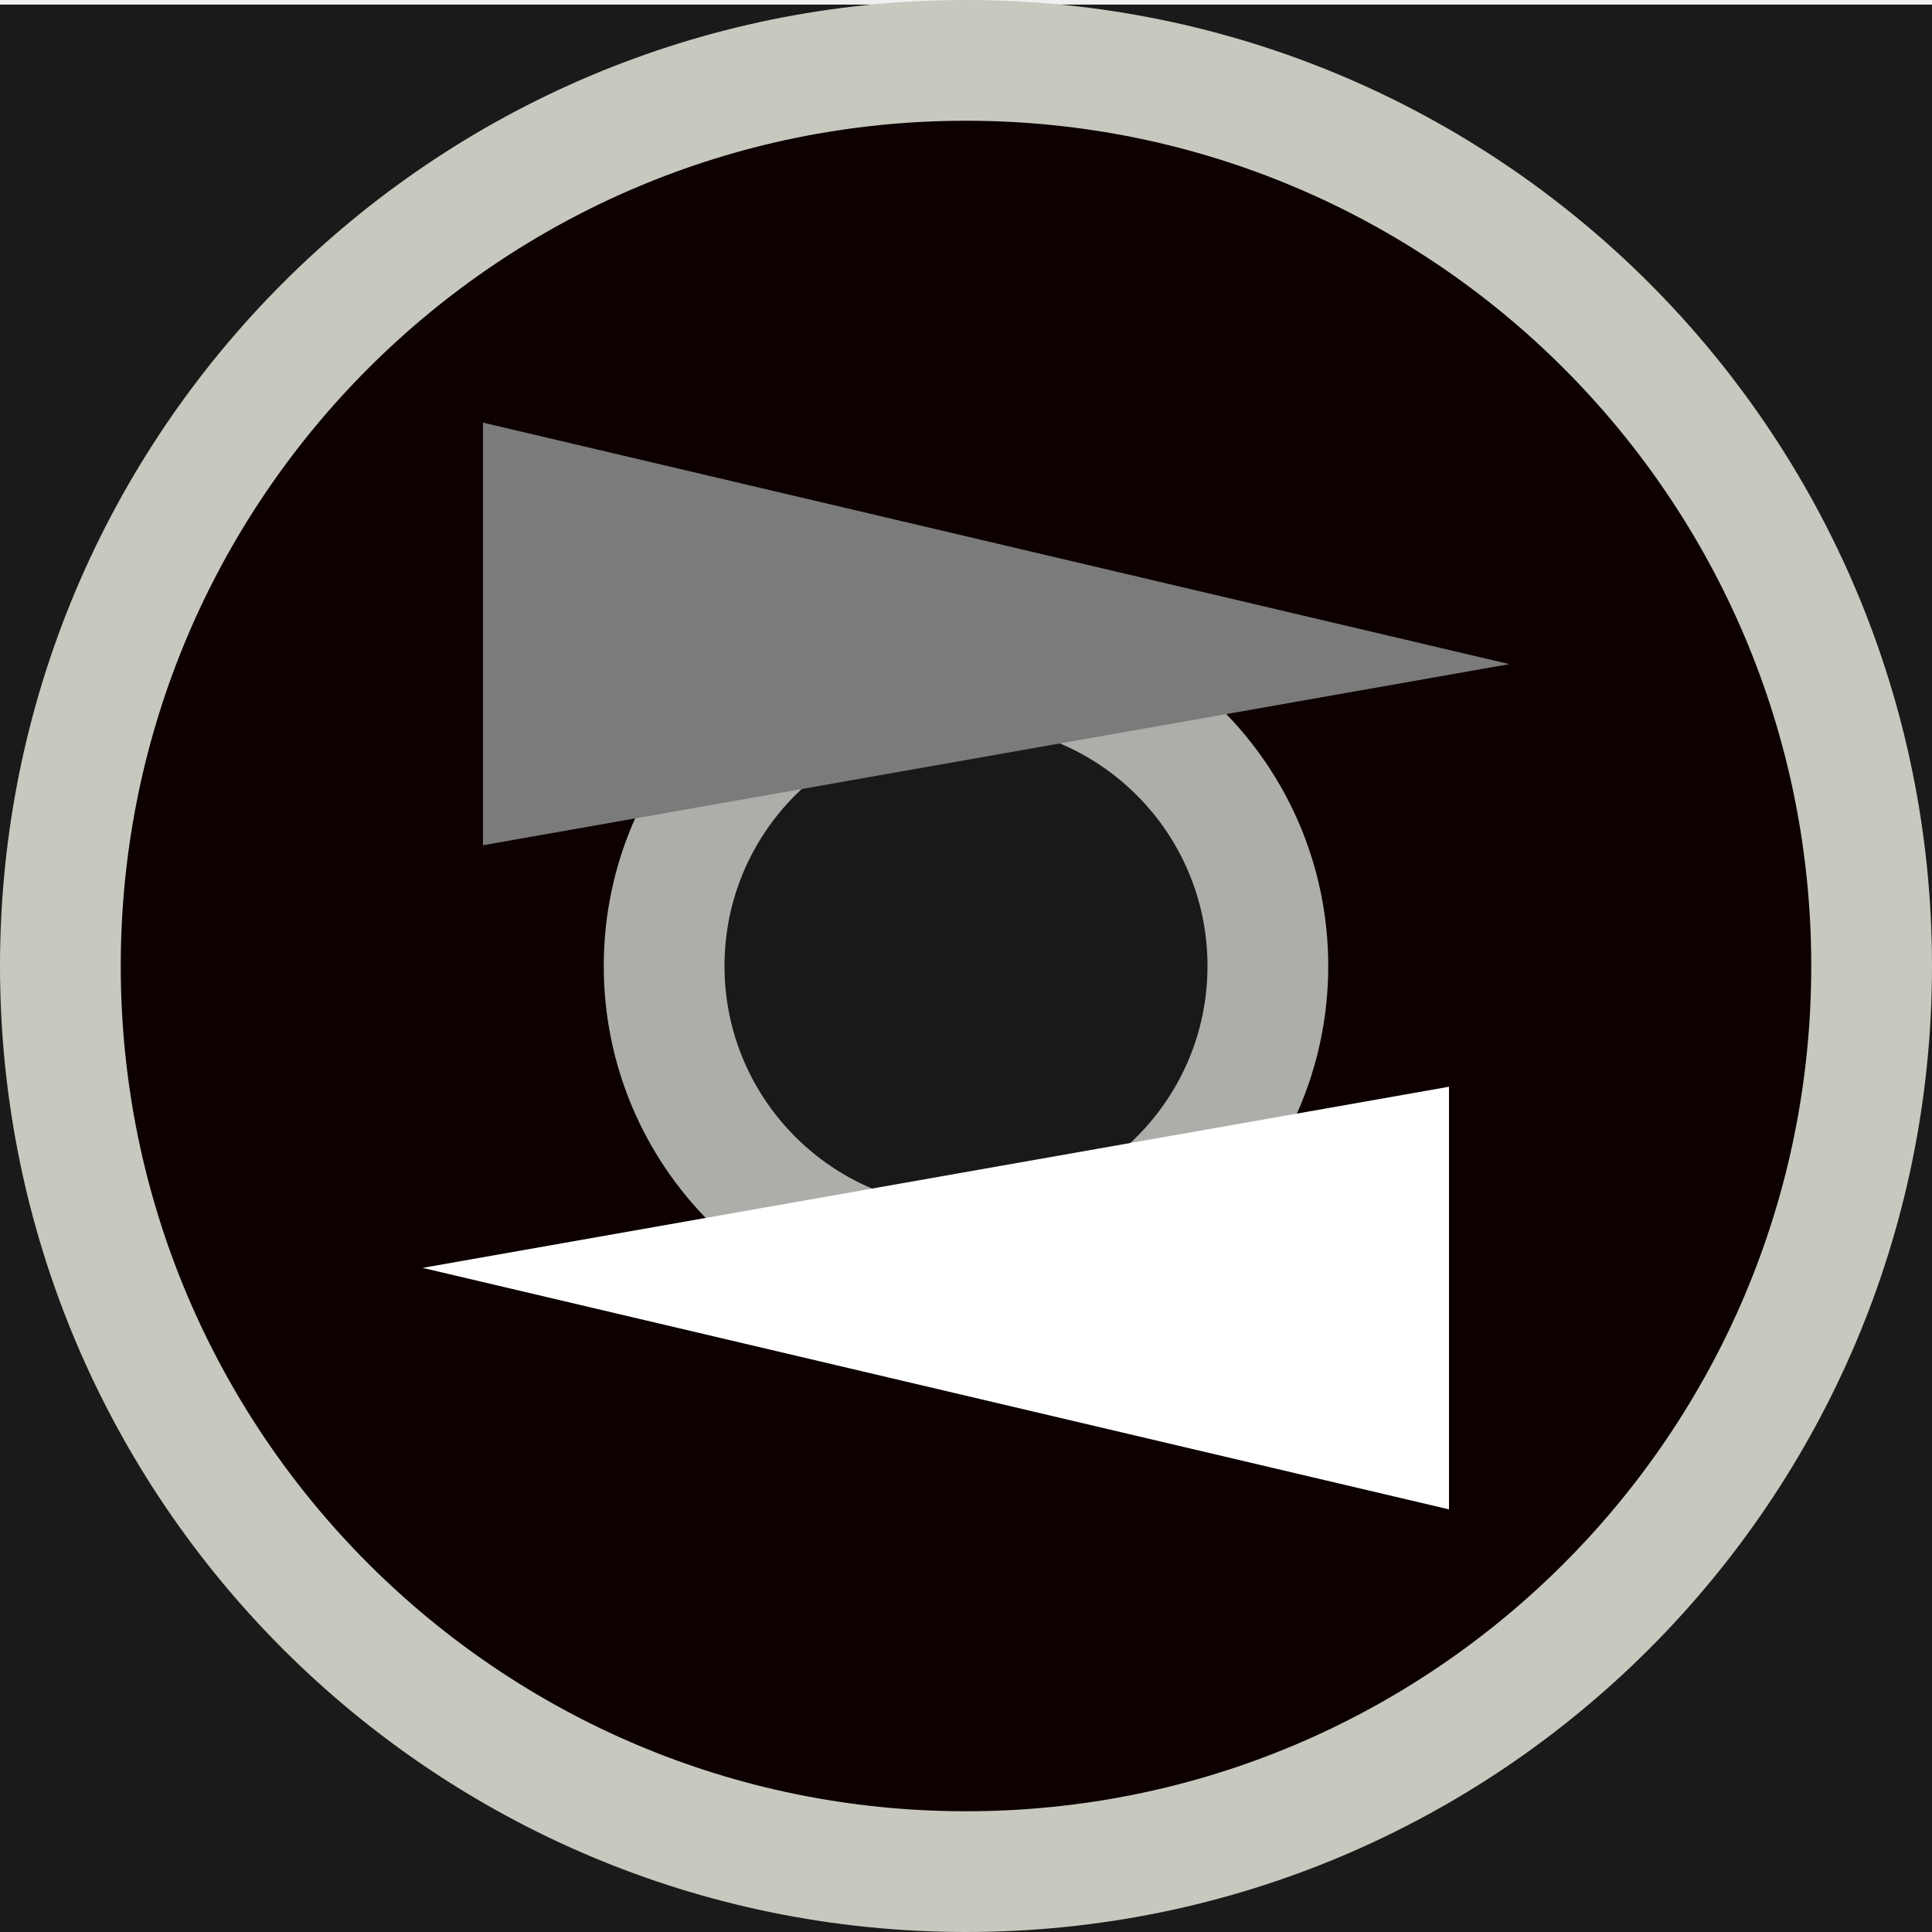
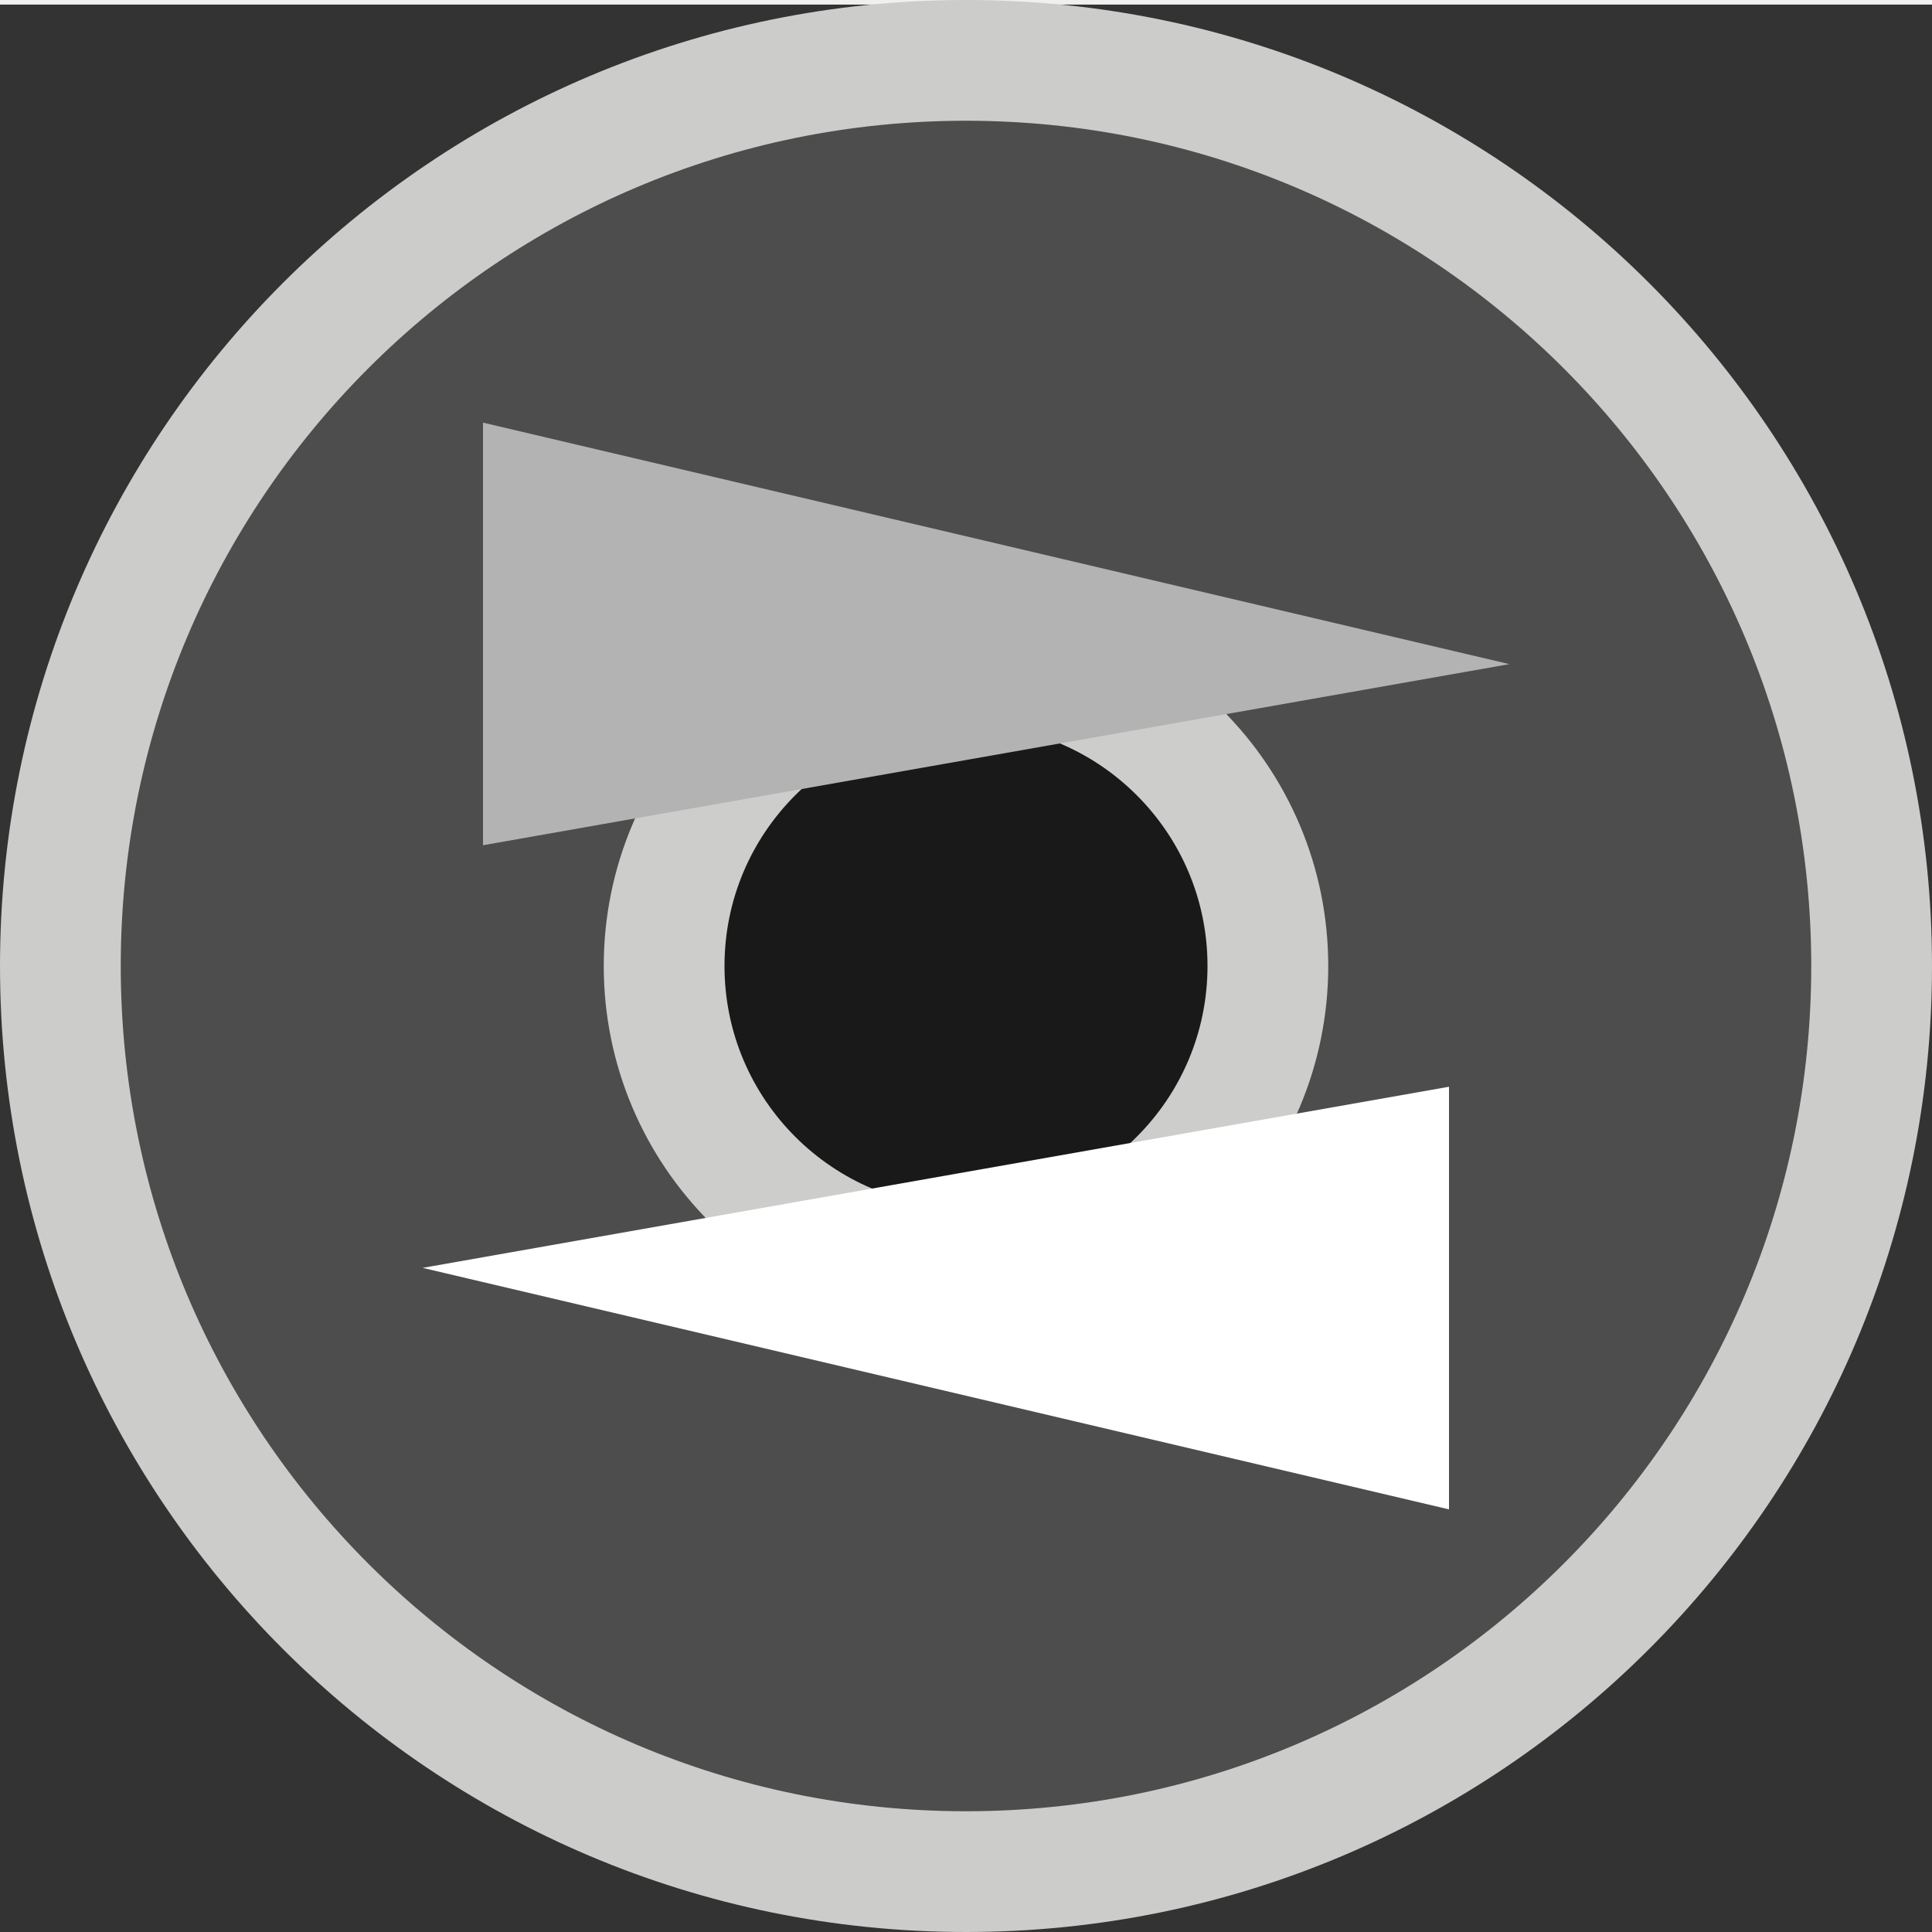
<svg xmlns="http://www.w3.org/2000/svg" width="32" height="32" version="1.1" id="svg10">
  <defs id="defs14" />
-   <rect style="font-variation-settings:normal;display:inline;opacity:1;vector-effect:none;fill:#1a1a1a;fill-opacity:1;fill-rule:evenodd;stroke:#c7c8be;stroke-width:0;stroke-linecap:butt;stroke-linejoin:miter;stroke-miterlimit:4;stroke-dasharray:none;stroke-dashoffset:0;stroke-opacity:1;stop-color:#000000;stop-opacity:1" id="rect843" width="32.19" height="31.924" x="0" y="0.076" />
-   <path id="circle2" style="display:inline;fill:#0c0000;fill-opacity:1;stroke:#c7c8be;stroke-width:2;stroke-opacity:1" d="M 31,16 A 15,15 0 0 1 16,31 15,15 0 0 1 1,16 15,15 0 0 1 16,1 15,15 0 0 1 31,16" />
-   <circle cx="16" cy="16" r="5" stroke="#008000" stroke-width="2" fill="transparent" id="circle4" style="display:inline;fill:#191919;fill-opacity:1;stroke:#adada9;stroke-opacity:1" />
-   <polygon points="25,11 8,14 8,7 " stroke="#008000" stroke-width="1" fill="#008000" id="polygon6" style="display:inline;fill:#7b7b7b;fill-opacity:1;stroke-width:0;stroke-miterlimit:4;stroke-dasharray:none" />
+   <rect style="font-variation-settings:normal;display:inline;opacity:1;vector-effect:none;fill:#333333;fill-opacity:1;fill-rule:evenodd;stroke:#c7c8be;stroke-width:0;stroke-linecap:butt;stroke-linejoin:miter;stroke-miterlimit:4;stroke-dasharray:none;stroke-dashoffset:0;stroke-opacity:1;stop-color:#000000;stop-opacity:1" id="rect843" width="32.19" height="31.924" x="0" y="0.076" />
+   <path id="circle2" style="display:inline;fill:#4d4d4d;fill-opacity:1;stroke:#ccccca;stroke-width:2;stroke-opacity:1" d="M 31,16 A 15,15 0 0 1 16,31 15,15 0 0 1 1,16 15,15 0 0 1 16,1 15,15 0 0 1 31,16" />
+   <circle cx="16" cy="16" r="5" stroke="#008000" stroke-width="2" fill="transparent" id="circle4" style="display:inline;fill:#191919;fill-opacity:1;stroke:#cdcdcb;stroke-opacity:1" />
+   <polygon points="25,11 8,14 8,7 " stroke="#008000" stroke-width="1" fill="#008000" id="polygon6" style="display:inline;fill:#b3b3b3;fill-opacity:1;stroke-width:0;stroke-miterlimit:4;stroke-dasharray:none;stroke:#00800c;stroke-opacity:1" />
  <polygon points="24,25 7,21 24,18 " stroke="#ff0000" stroke-width="1" fill="#ff0000" id="polygon8" style="display:inline;fill:#ffffff;fill-opacity:1;stroke-width:0;stroke-miterlimit:4;stroke-dasharray:none" />
  <path style="display:inline;fill:#080803;fill-opacity:0;stroke:#0d0d0b;stroke-width:0;stroke-opacity:1" d="m 20.629,31.333 c 2.27,-0.698 4.198,-1.768 5.943,-3.299 0.475,-0.417 1.32,-1.279 1.698,-1.732 1.548,-1.854 2.633,-3.969 3.236,-6.304 l 0.167,-0.648 0.001,6.067 0.001,6.067 -5.762,-0.002 -5.762,-0.002 0.476,-0.146 z" id="path845" />
</svg>
